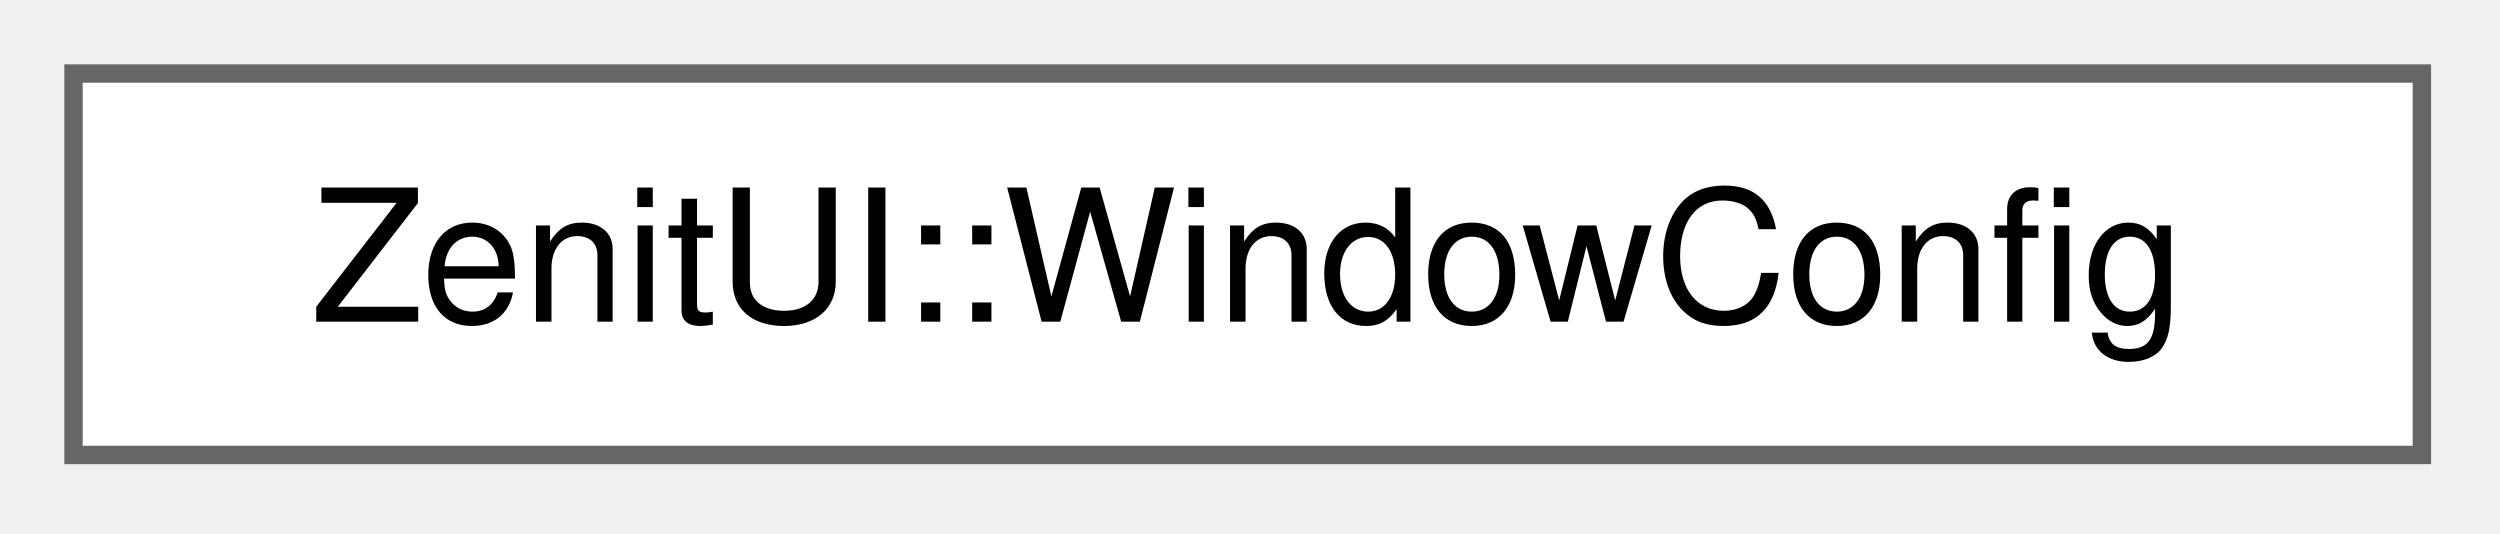
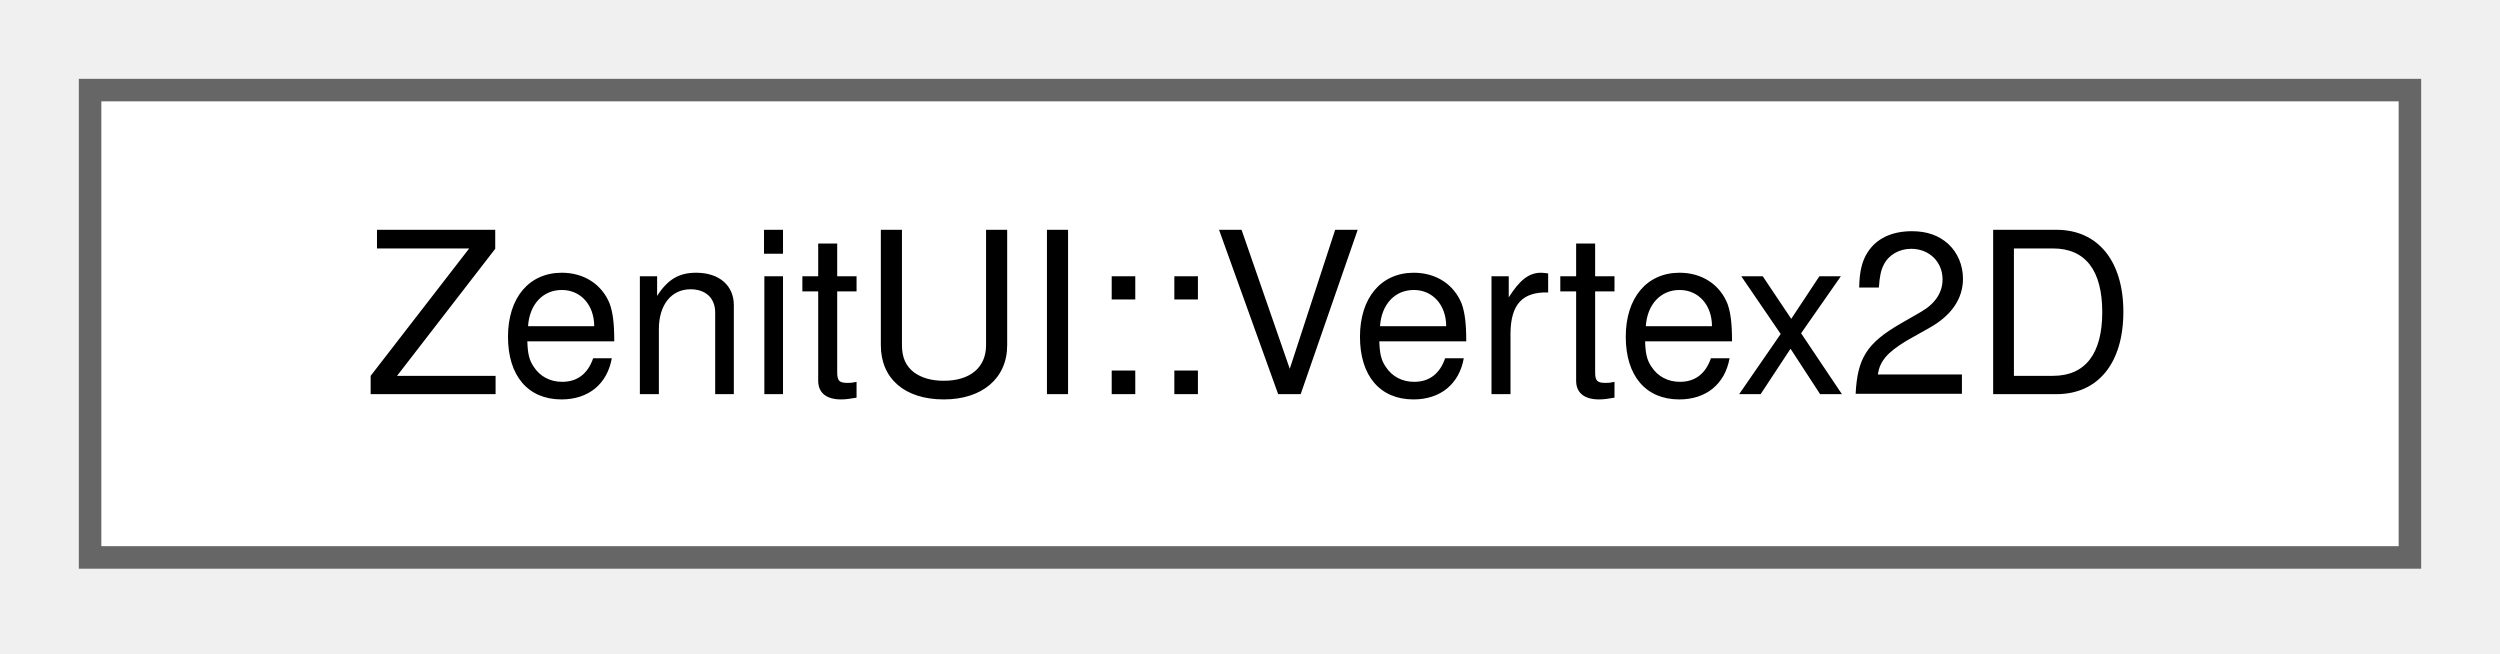
- <svg xmlns="http://www.w3.org/2000/svg" xmlns:xlink="http://www.w3.org/1999/xlink" width="136pt" height="29pt" viewBox="0.00 0.00 136.00 29.00">
+ <svg xmlns="http://www.w3.org/2000/svg" xmlns:xlink="http://www.w3.org/1999/xlink" width="111pt" height="29pt" viewBox="0.00 0.00 111.00 29.00">
  <g id="graph0" class="graph" transform="scale(1 1) rotate(0) translate(4 24.75)">
    <g id="Node000000" class="node">
      <g id="a_Node000000">
-         <a xlink:href="structZenitUI_1_1WindowConfig.html" target="_top" xlink:title="Backend-agnostic window and graphics-context creation parameters.">
-           <polygon fill="white" stroke="#666666" points="127.75,-20.75 0,-20.75 0,0 127.75,0 127.75,-20.75" />
-           <text xml:space="preserve" text-anchor="middle" x="63.88" y="-7.25" font-family="Helvetica,sans-Serif" font-size="10.00">ZenitUI::WindowConfig</text>
+         <a xlink:href="structZenitUI_1_1Vertex2D.html" target="_top" xlink:title="Interleaved 2D vertex passed to IRenderer::drawGeometry.">
+           <polygon fill="white" stroke="#666666" points="103,-20.75 0,-20.75 0,0 103,0 103,-20.75" />
+           <text xml:space="preserve" text-anchor="middle" x="51.5" y="-7.25" font-family="Helvetica,sans-Serif" font-size="10.00">ZenitUI::Vertex2D</text>
        </a>
      </g>
    </g>
  </g>
</svg>
